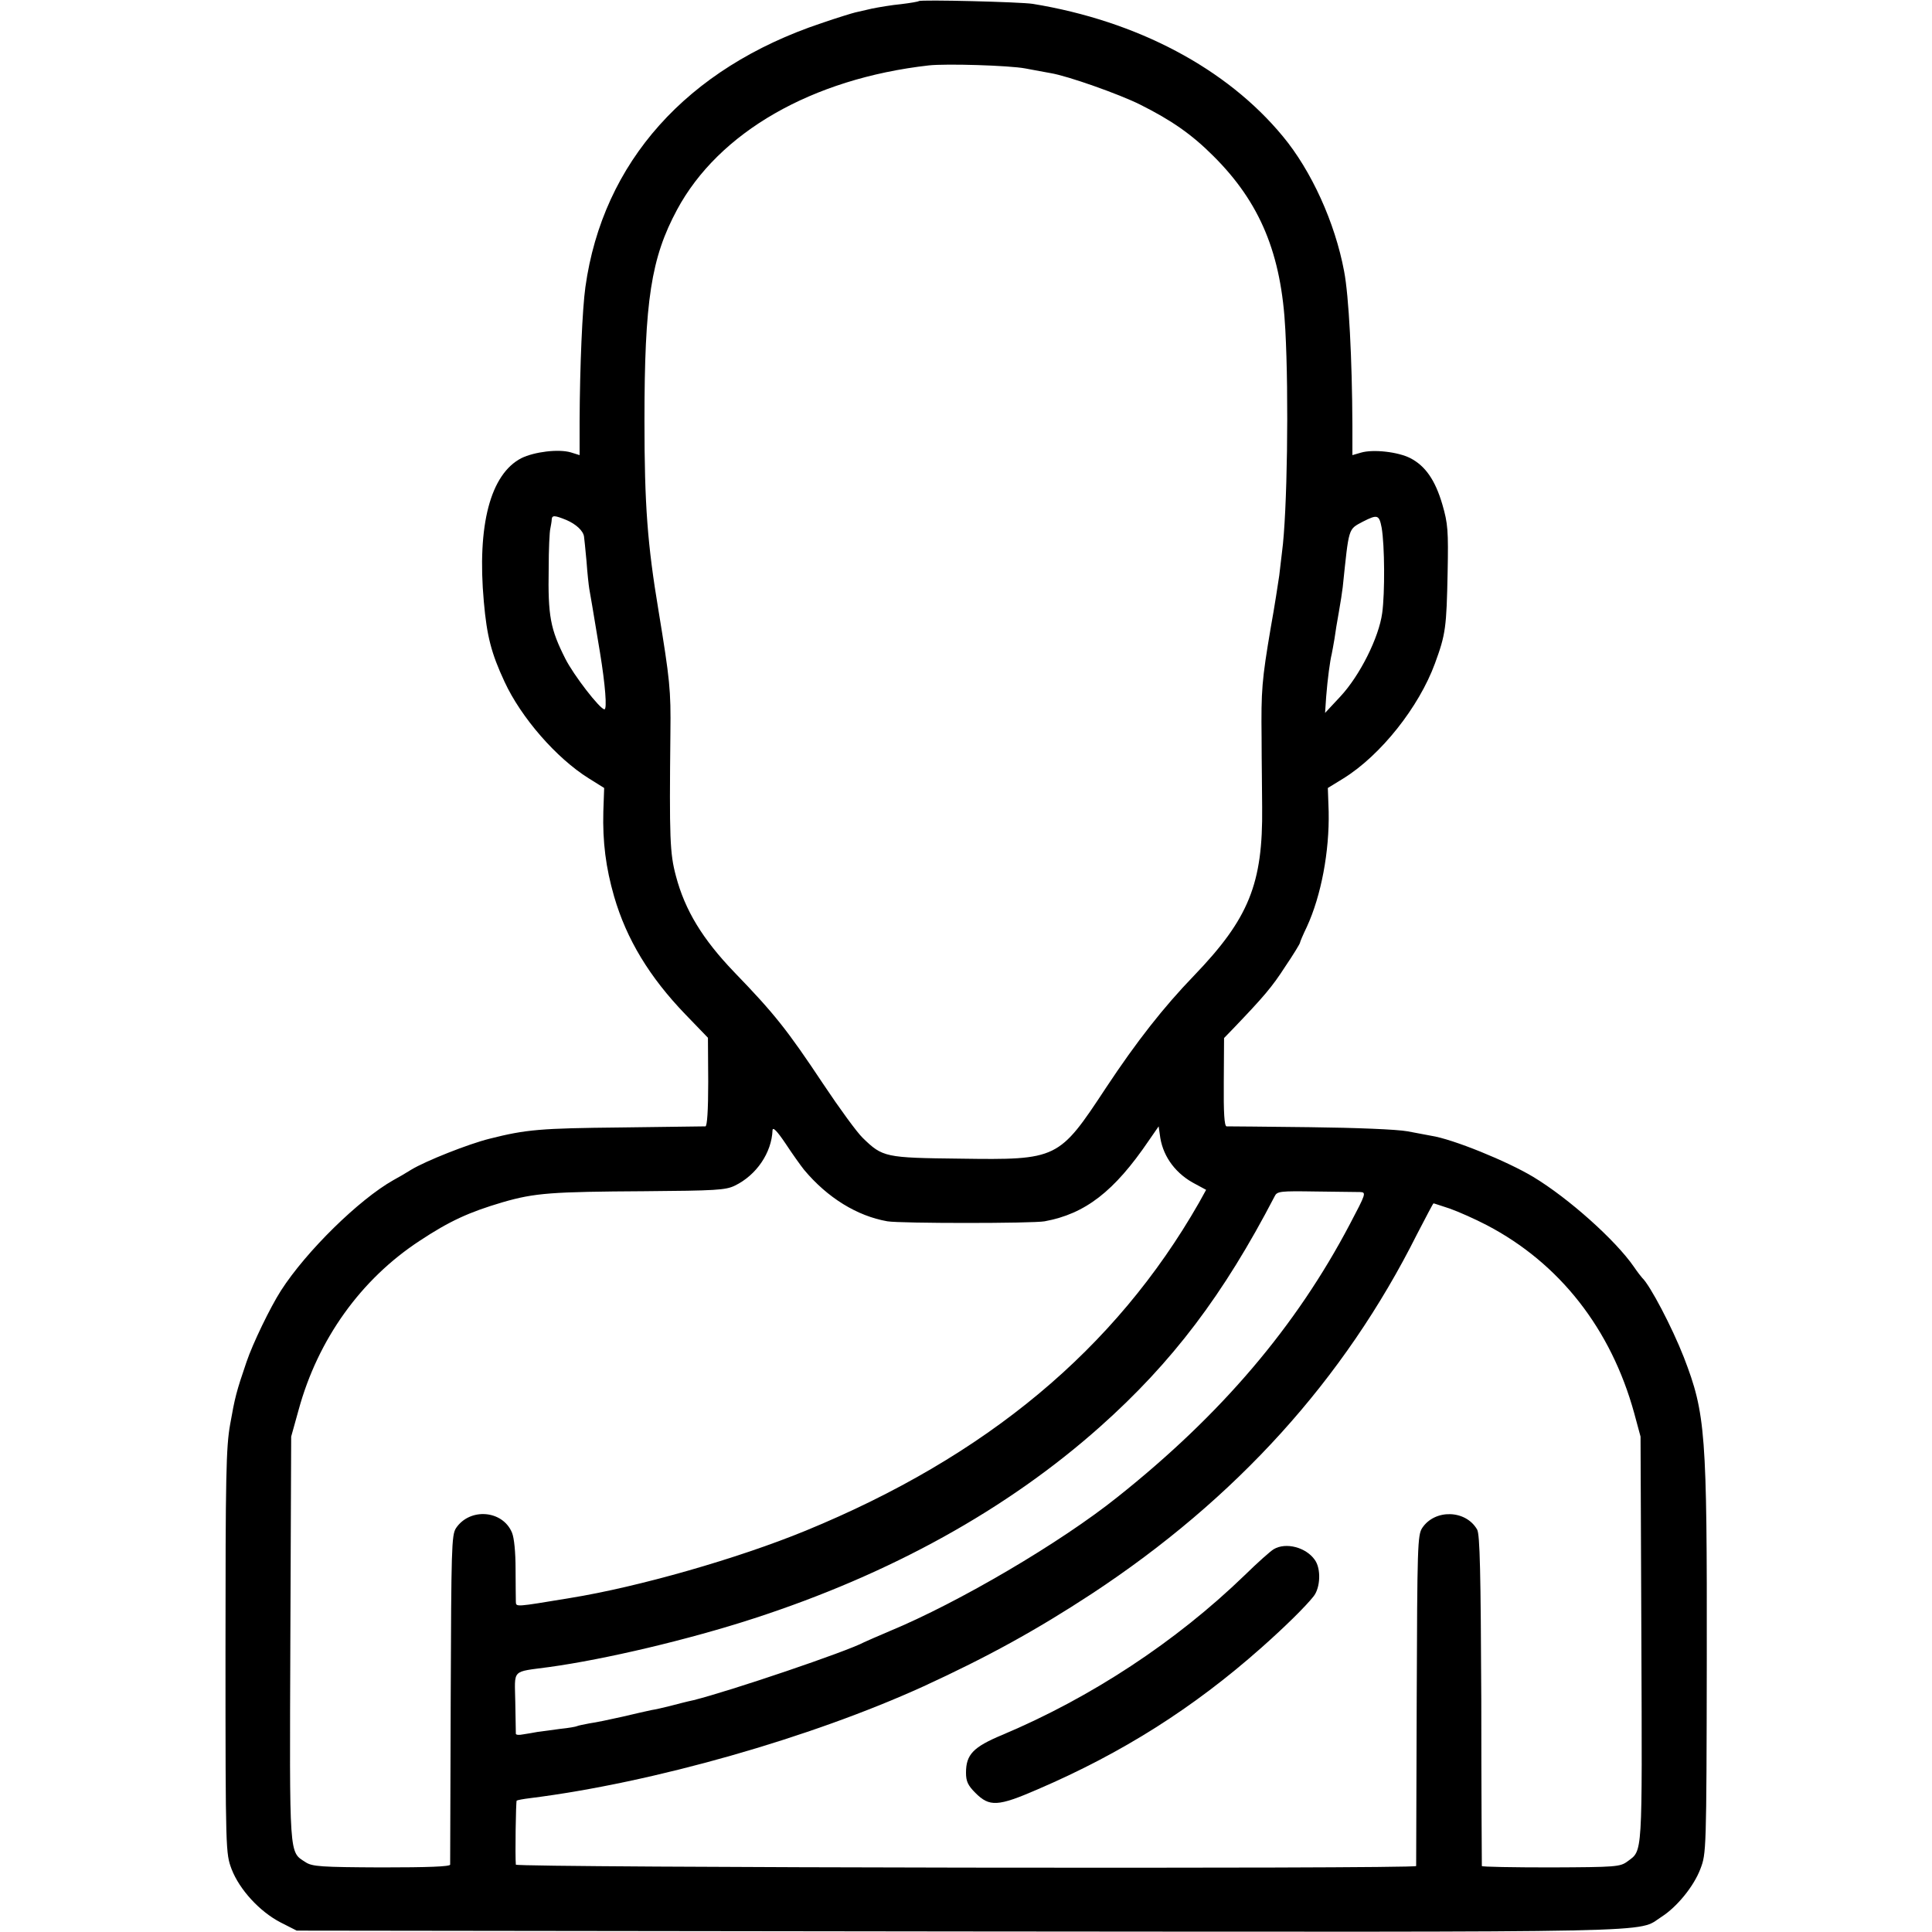
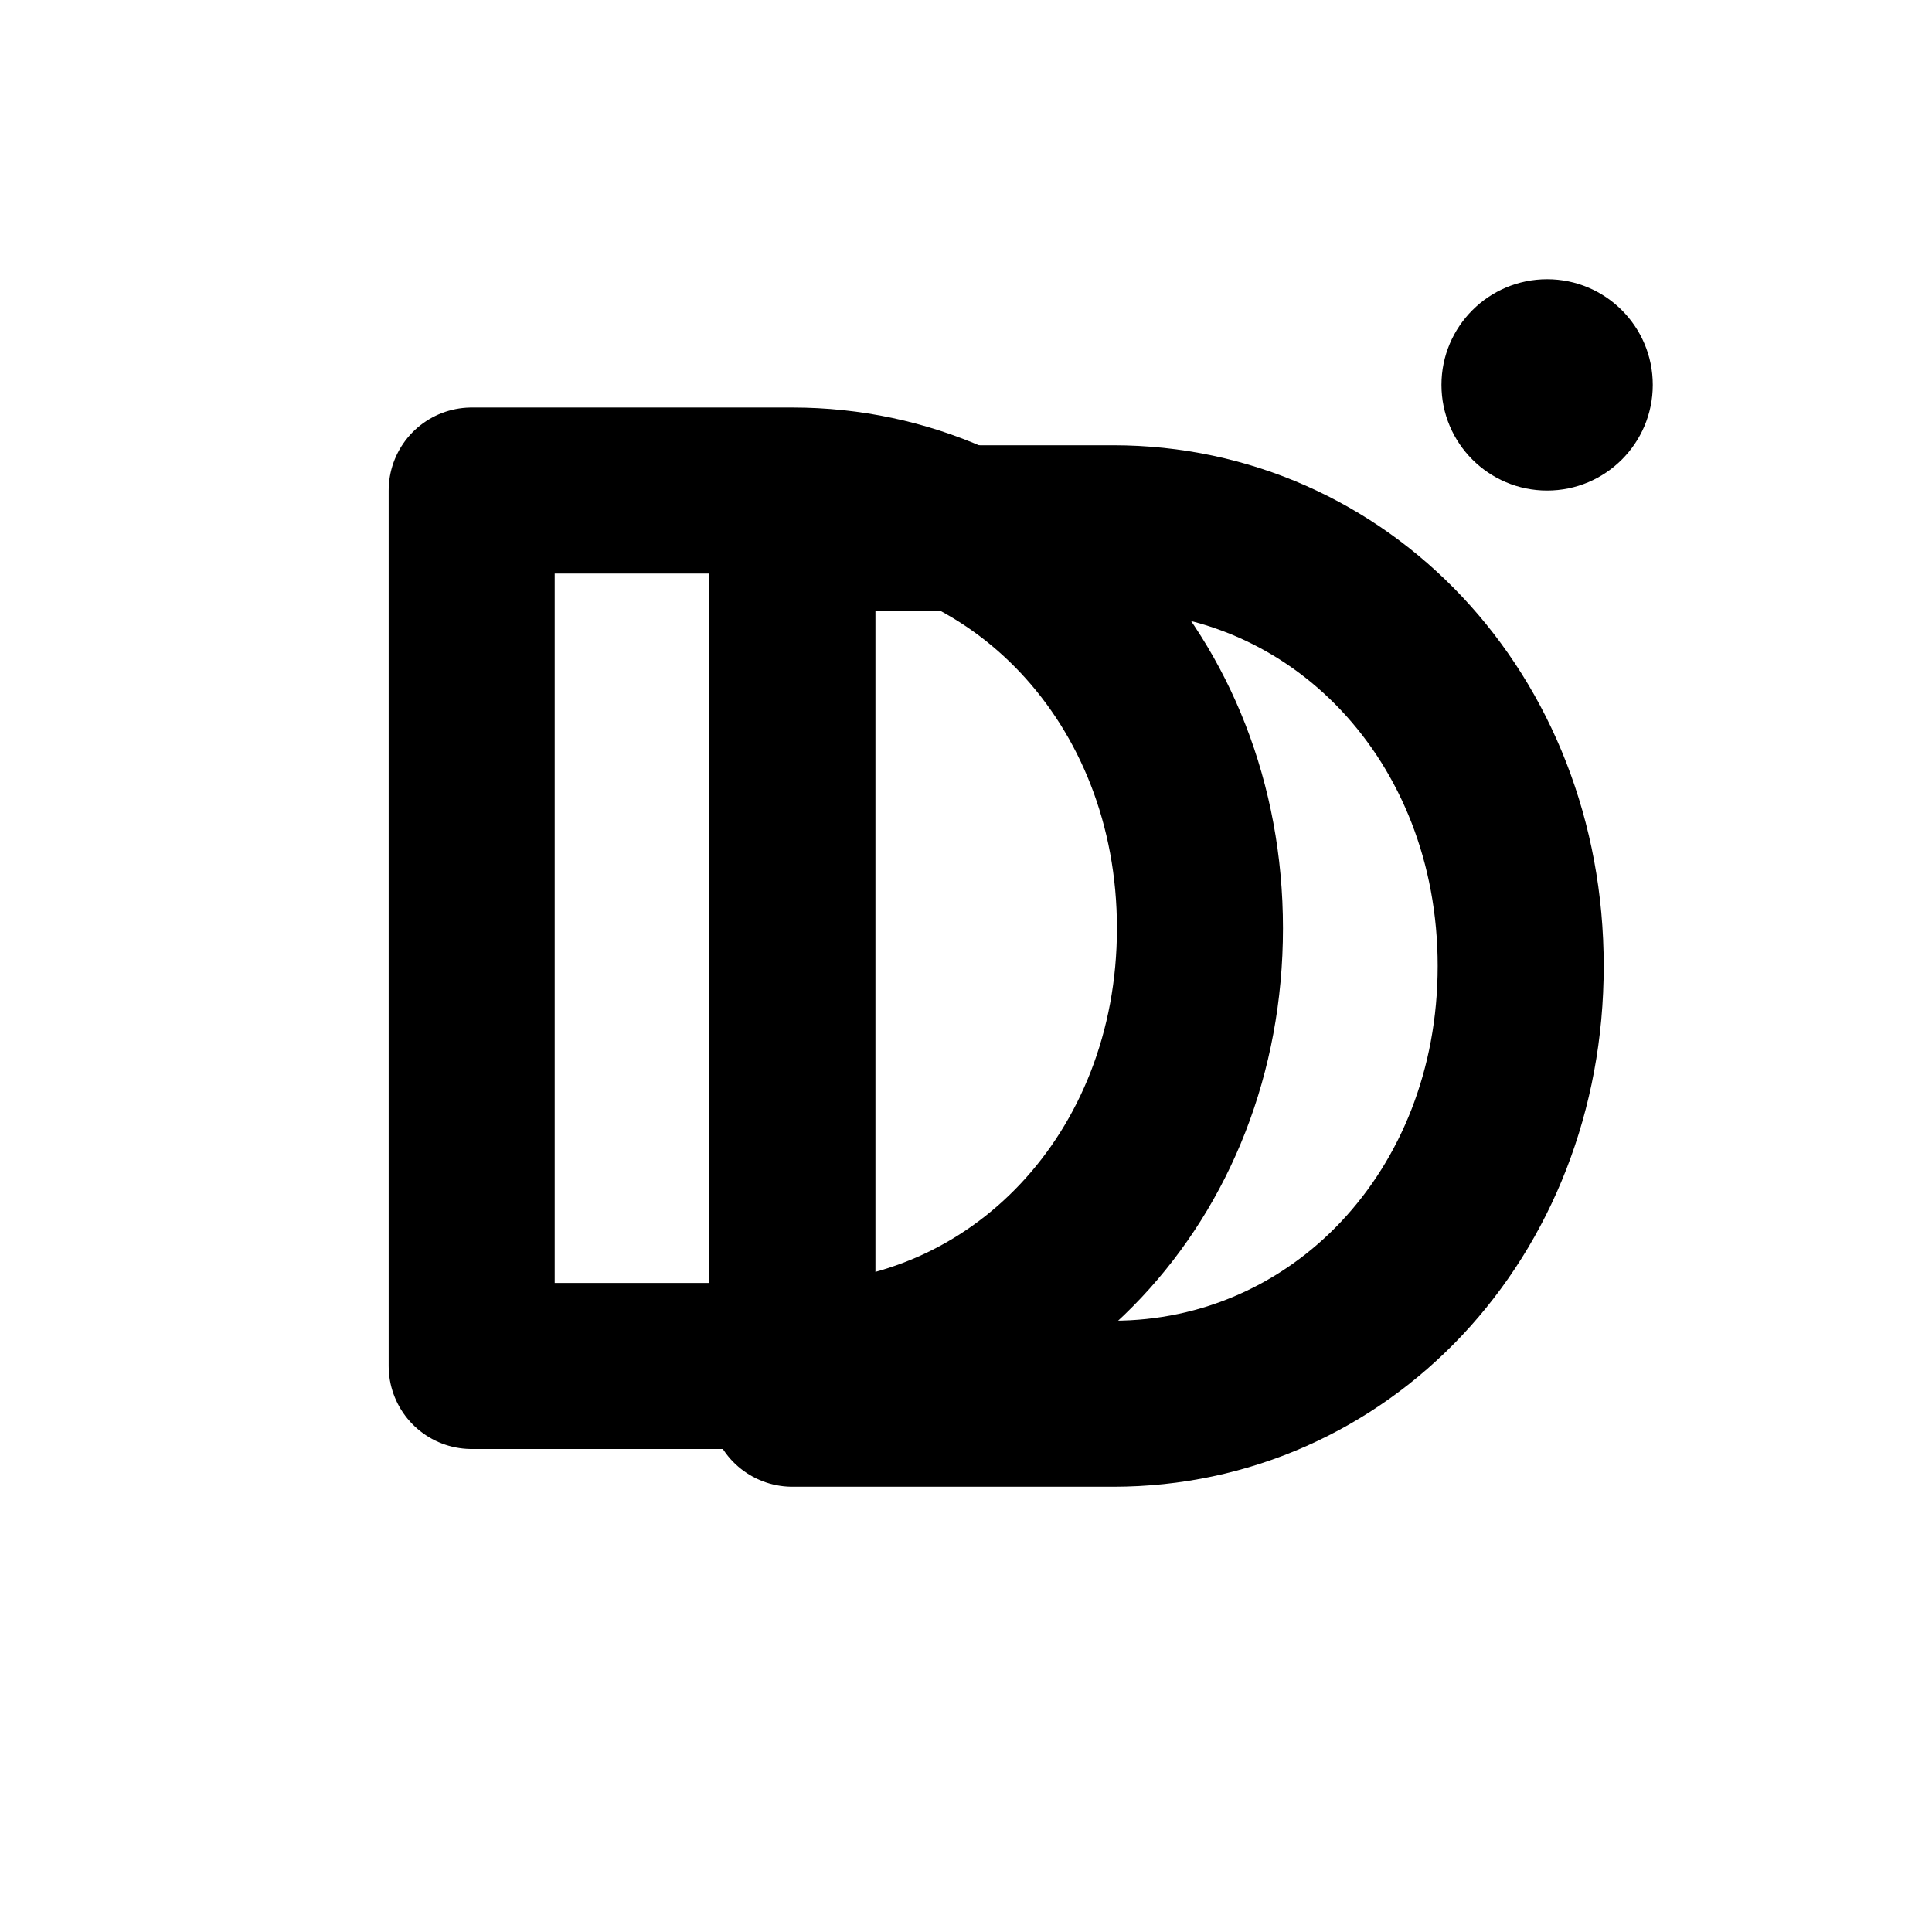
- <svg xmlns="http://www.w3.org/2000/svg" version="1.0" width="700pt" height="700pt" viewBox="0 0 700 700" preserveAspectRatio="xMidYMid meet">
-   <g transform="translate(0,700) scale(0.1,-0.1)" fill="#000000" stroke="none">
-     <path d="M3329 6996 c-2 -2 -31 -7 -64 -11 -33 -3 -80 -11 -105 -16 -25 -6 -52 -12 -61 -14 -9 -2 -65 -19 -123 -39 -488 -163 -792 -504 -855 -956 -11 -79 -20 -283 -21 -487 l0 -122 -32 10 c-45 13 -132 2 -179 -21 -112 -58 -161 -242 -136 -520 11 -125 27 -187 75 -290 60 -130 188 -277 305 -350 l56 -35 -3 -85 c-3 -110 9 -204 39 -308 45 -155 128 -292 258 -427 l82 -85 1 -160 c0 -105 -4 -160 -10 -161 -6 0 -144 -2 -306 -4 -291 -3 -343 -7 -477 -41 -76 -19 -230 -80 -283 -112 -19 -12 -48 -29 -65 -38 -124 -70 -315 -257 -407 -400 -39 -61 -102 -191 -125 -259 -37 -108 -42 -129 -59 -225 -15 -83 -17 -187 -17 -825 0 -728 1 -730 22 -787 29 -75 102 -154 177 -193 l59 -30 2400 -3 c2621 -2 2452 -6 2545 53 55 35 117 110 141 174 21 55 22 63 23 756 1 824 -4 892 -83 1097 -43 110 -123 262 -151 288 -3 3 -17 21 -30 40 -66 96 -237 249 -365 326 -93 56 -291 137 -370 149 -11 2 -49 9 -85 16 -38 7 -184 13 -355 15 -159 2 -295 3 -301 3 -8 1 -11 50 -10 160 l1 160 32 33 c112 117 142 152 189 225 30 44 54 84 54 87 0 3 11 29 25 58 52 113 82 273 79 418 l-3 85 57 35 c135 84 273 258 331 416 39 106 42 131 46 329 3 153 1 178 -19 247 -26 89 -62 140 -116 168 -45 23 -135 33 -179 20 l-31 -9 0 107 c-1 242 -13 471 -30 559 -33 177 -119 365 -222 489 -203 246 -527 418 -906 480 -44 7 -406 16 -413 10z m386 -244 c33 -6 74 -14 92 -17 61 -10 248 -76 324 -114 114 -57 187 -108 265 -186 170 -169 247 -355 261 -630 13 -240 7 -664 -12 -805 -2 -19 -7 -57 -10 -85 -4 -27 -17 -113 -31 -190 -32 -189 -35 -226 -33 -400 0 -82 2 -195 2 -250 3 -277 -48 -403 -247 -610 -111 -115 -208 -239 -318 -405 -172 -261 -175 -263 -530 -258 -271 3 -280 5 -352 75 -21 20 -85 108 -143 195 -131 197 -177 255 -323 406 -114 119 -178 223 -211 348 -22 82 -24 136 -20 519 2 155 -2 192 -43 442 -40 240 -51 382 -51 688 0 436 24 590 118 765 151 281 489 475 912 523 62 7 292 0 350 -11z m-1663 -1636 c35 -15 61 -39 64 -60 1 -6 5 -46 9 -89 3 -43 8 -88 10 -100 4 -22 12 -68 39 -232 19 -116 26 -205 16 -205 -16 0 -112 124 -142 184 -54 107 -63 154 -60 326 0 69 3 134 6 145 2 11 5 26 5 33 1 16 11 15 53 -2z m2954 -28 c11 -64 12 -236 2 -309 -12 -89 -81 -227 -152 -303 l-55 -59 4 59 c5 64 14 130 20 154 2 8 6 33 10 55 3 22 10 66 16 98 6 33 12 73 14 90 23 219 19 208 73 237 53 27 59 25 68 -22z m-2093 -2326 c85 -102 193 -168 302 -187 47 -8 527 -8 570 0 147 27 252 108 377 292 l36 52 6 -42 c12 -71 58 -132 129 -168 l37 -20 -26 -47 c-303 -530 -770 -919 -1425 -1188 -246 -101 -606 -204 -854 -244 -200 -33 -195 -33 -196 -13 0 10 -1 63 -1 118 0 61 -5 113 -13 132 -34 82 -153 91 -203 16 -16 -25 -17 -74 -19 -618 -1 -324 -2 -595 -2 -601 -1 -7 -80 -10 -249 -10 -219 1 -251 3 -275 19 -60 39 -58 8 -55 810 l3 732 27 97 c70 256 226 473 438 612 109 72 179 104 301 140 117 34 179 38 514 40 258 2 294 4 327 20 79 38 134 120 137 201 1 13 16 -2 47 -48 25 -38 55 -80 67 -95z m2015 -81 c23 -1 21 -6 -37 -116 -195 -371 -466 -690 -842 -989 -206 -165 -575 -382 -826 -486 -42 -18 -84 -36 -92 -40 -63 -34 -486 -177 -618 -210 -24 -5 -62 -15 -85 -21 -24 -6 -54 -13 -68 -15 -13 -3 -60 -13 -105 -24 -44 -10 -97 -21 -119 -24 -21 -4 -41 -8 -45 -10 -3 -2 -31 -7 -61 -10 -30 -4 -67 -9 -82 -11 -16 -3 -39 -7 -53 -9 -14 -3 -25 -2 -26 2 0 4 -1 55 -2 114 -2 123 -16 109 123 128 203 28 504 99 741 176 496 161 918 395 1254 694 263 234 448 479 633 835 9 19 19 20 149 18 76 -1 149 -2 161 -2z m325 -60 c31 -11 92 -38 134 -60 264 -138 450 -376 534 -681 l23 -85 3 -735 c3 -793 5 -763 -50 -804 -27 -20 -41 -21 -278 -22 -137 0 -249 2 -250 5 0 3 -2 274 -2 601 -2 463 -5 600 -15 618 -41 72 -153 75 -199 6 -17 -26 -18 -65 -20 -624 -1 -327 -2 -598 -2 -601 -2 -11 -3261 -6 -3262 5 -3 31 0 228 3 232 3 2 24 6 49 9 446 56 1017 219 1425 405 233 107 409 204 609 335 523 344 915 776 1179 1303 32 61 58 112 60 112 2 0 28 -9 59 -19z" />
-     <path d="M4615 1387 c-12 -7 -59 -49 -105 -94 -250 -242 -558 -444 -879 -579 -105 -44 -131 -71 -131 -137 0 -31 7 -46 34 -73 51 -51 81 -50 226 13 307 132 564 295 809 512 87 77 162 151 191 188 24 31 27 99 4 131 -32 46 -105 65 -149 39z" />
-   </g>
+ <svg xmlns="http://www.w3.org/2000/svg" viewBox="0 0 512 512">
+   <path d="M125 130 h85 c60 0 108 50 108 116 s-48 116 -108 116 h-85 z" fill="none" stroke="#000000" stroke-width="44" stroke-linecap="round" stroke-linejoin="round" />
+   <path d="M210 140 h85 c60 0 108 50 108 116 s-48 116 -108 116 h-85 z" fill="none" stroke="#000000" stroke-width="44" stroke-linecap="round" stroke-linejoin="round" />
+   <circle cx="410" cy="102" r="28" fill="#000000" />
</svg>
